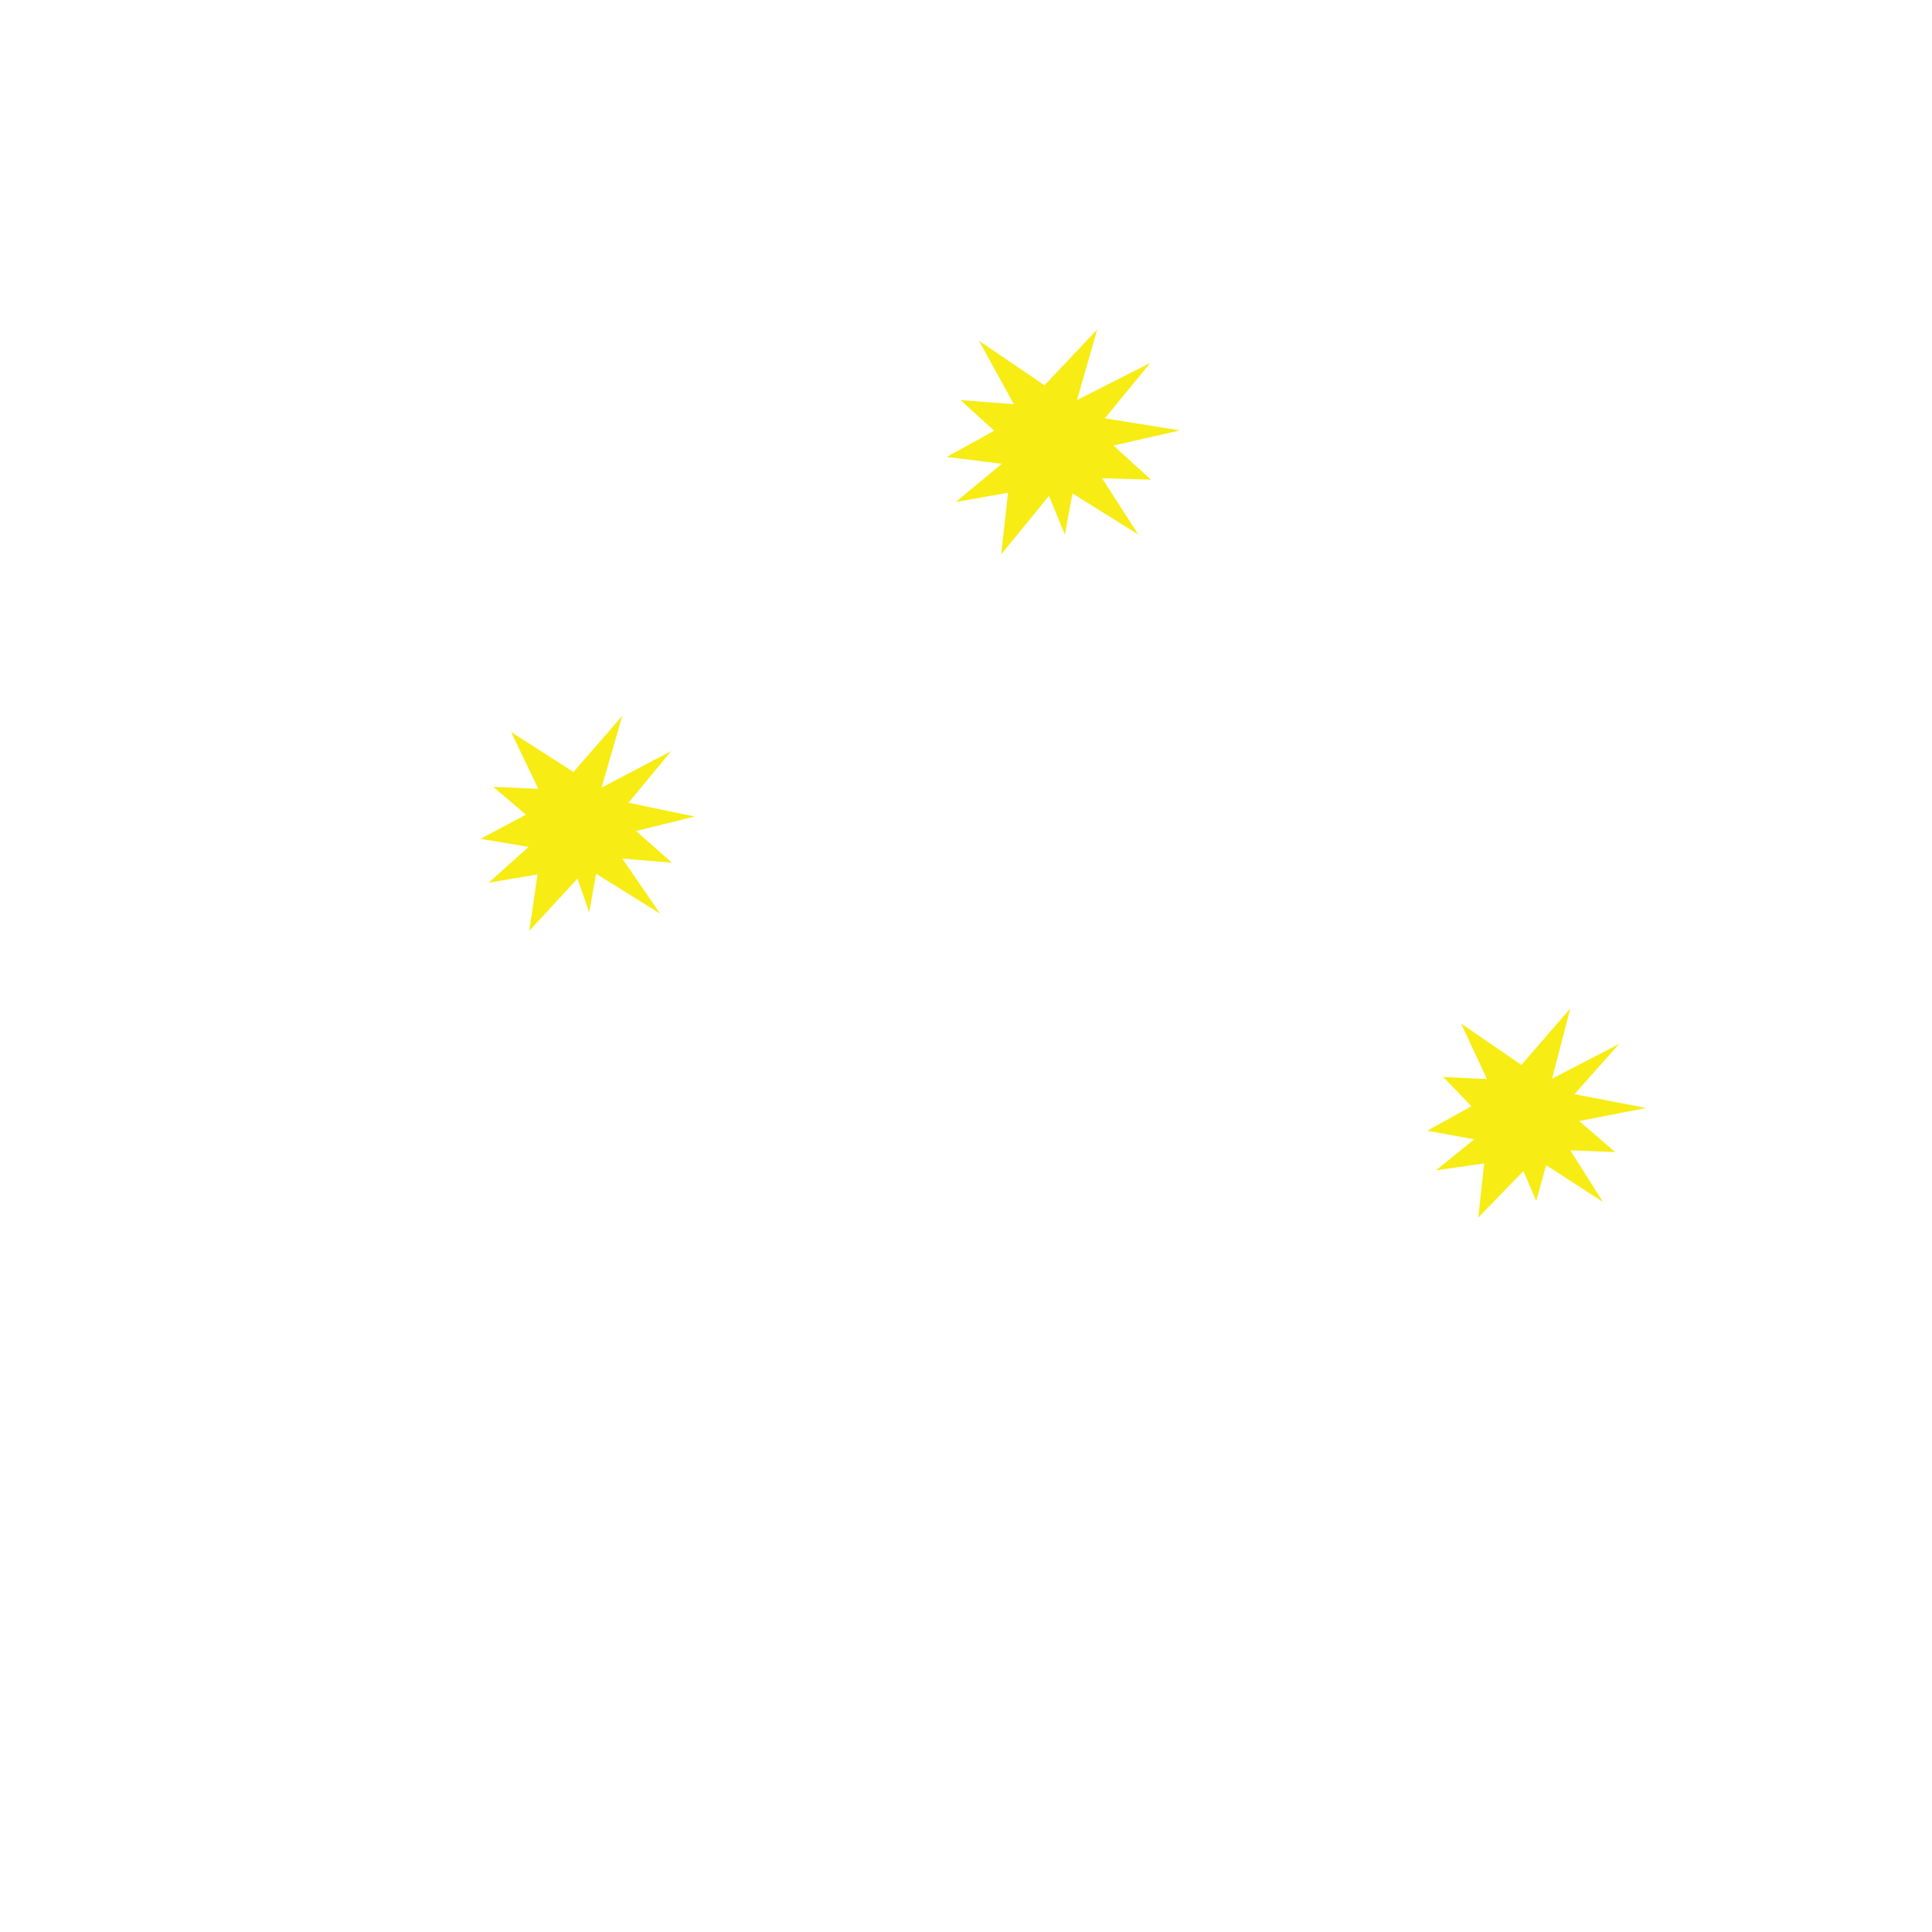
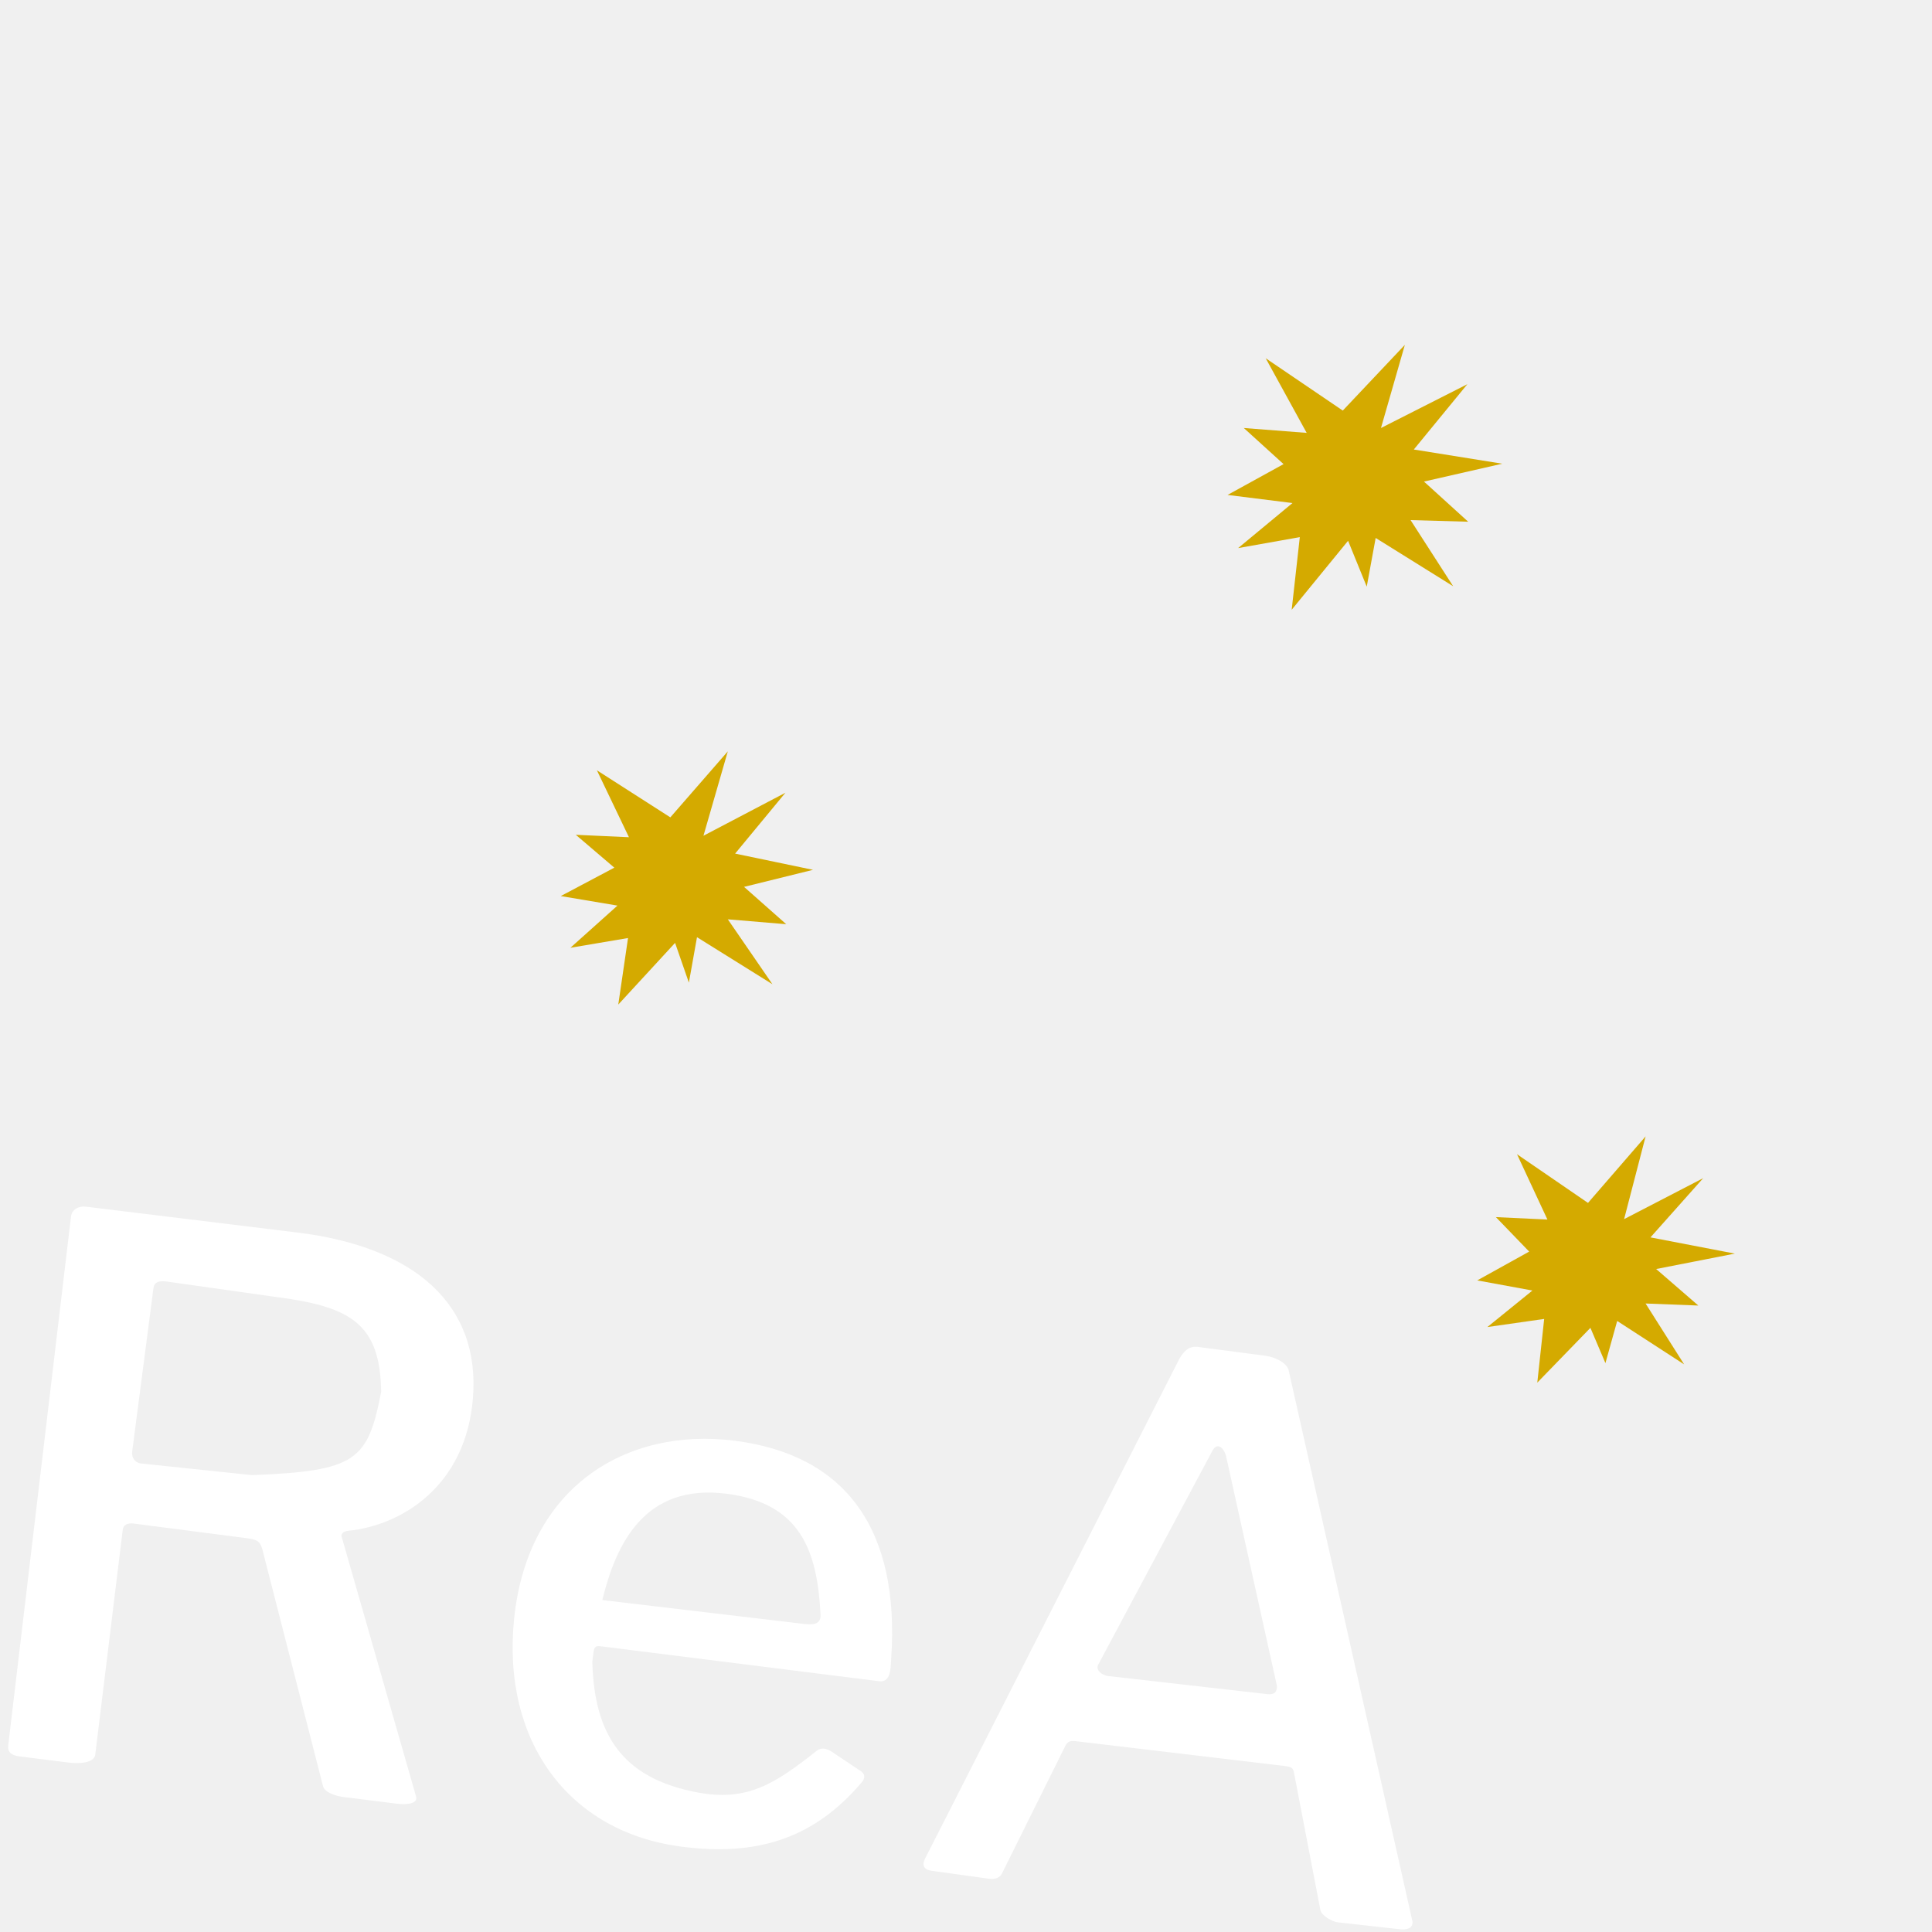
- <svg xmlns="http://www.w3.org/2000/svg" width="106mm" height="106mm" viewBox="0 0 106 106" version="1.1" id="svg8">
+ <svg xmlns="http://www.w3.org/2000/svg" width="90mm" height="90mm" viewBox="0 0 90 90" version="1.1" id="svg8">
  <defs id="defs2" />
-   <g id="layer4">
-     <rect style="display:inline;fill:#ffffff;fill-opacity:1;stroke:none;stroke-width:0.466;stroke-linecap:round;stroke-opacity:1" id="rect906" width="106" height="106" x="-7.1054274e-15" y="0" />
-   </g>
-   <g id="layer2" style="display:inline" transform="translate(-52.00956,-88.29524)">
-     <path style="fill:#f7ec13;fill-opacity:1;stroke:none;stroke-width:0.265px;stroke-linecap:butt;stroke-linejoin:miter;stroke-opacity:1" d="m 86.15,127.576 -1.134,3.931 3.818,-2.003 -2.343,2.835 3.629,0.756 -3.213,0.794 1.965,1.739 -2.721,-0.227 2.079,3.024 -3.515,-2.192 -0.378,2.117 -0.643,-1.852 -2.646,2.873 0.454,-3.099 -2.684,0.454 2.192,-1.965 -2.641,-0.444 2.495,-1.323 -1.795,-1.531 2.476,0.113 -1.493,-3.118 3.421,2.192 z" id="path847" />
-     <path style="fill:#f7ec13;fill-opacity:1;stroke:none;stroke-width:0.265px;stroke-linecap:butt;stroke-linejoin:miter;stroke-opacity:1" d="m 111.097,110.246 4.025,-2.041 -2.495,3.043 4.12,0.661 -3.647,0.832 2.06,1.871 -2.684,-0.076 1.984,3.081 -3.61,-2.249 -0.416,2.268 -0.869,-2.136 -2.627,3.213 0.378,-3.383 -2.873,0.51 2.532,-2.098 -3.024,-0.378 2.608,-1.436 -1.852,-1.682 2.929,0.227 -1.909,-3.477 3.591,2.438 2.892,-3.062 z" id="path849" />
-     <path style="fill:#f7ec13;fill-opacity:1;stroke:none;stroke-width:0.265px;stroke-linecap:butt;stroke-linejoin:miter;stroke-opacity:1" d="m 135.594,152.542 0.699,1.644 0.548,-1.965 3.118,2.022 -1.795,-2.835 2.457,0.095 -1.965,-1.701 3.666,-0.718 -3.931,-0.756 2.457,-2.759 -3.685,1.909 1.002,-3.855 -2.684,3.099 -3.307,-2.268 1.417,3.043 -2.4,-0.113 1.55,1.606 -2.419,1.342 2.57,0.472 -2.098,1.701 2.646,-0.378 -0.321,2.967 z" id="path886" />
+   <g id="layer1" />
+   <g id="layer2" style="display:inline" transform="translate(-56.21519,-106.3719)">
+     <path style="fill:#d4aa00;fill-opacity:1;stroke:none;stroke-width:0.265px;stroke-linecap:butt;stroke-linejoin:miter;stroke-opacity:1" d="m 90.119,141.373 -1.134,3.931 3.818,-2.003 -2.343,2.835 3.629,0.756 -3.213,0.794 1.965,1.739 -2.721,-0.227 2.079,3.024 -3.515,-2.192 -0.378,2.117 -0.643,-1.852 -2.646,2.873 0.454,-3.099 -2.684,0.454 2.192,-1.965 -2.641,-0.444 2.495,-1.323 -1.795,-1.531 2.476,0.113 -1.493,-3.118 3.421,2.192 z" id="path847" />
+     <path style="fill:#d4aa00;fill-opacity:1;stroke:none;stroke-width:0.265px;stroke-linecap:butt;stroke-linejoin:miter;stroke-opacity:1" d="m 120.546,126.31 4.025,-2.041 -2.495,3.043 4.12,0.661 -3.647,0.832 2.06,1.871 -2.684,-0.076 1.984,3.081 -3.61,-2.249 -0.416,2.268 -0.869,-2.136 -2.627,3.213 0.378,-3.383 -2.873,0.51 2.532,-2.098 -3.024,-0.378 2.608,-1.436 -1.852,-1.682 2.929,0.227 -1.909,-3.477 3.591,2.438 2.892,-3.062 z" id="path849" />
+     <path style="fill:#d4aa00;fill-opacity:1;stroke:none;stroke-width:0.265px;stroke-linecap:butt;stroke-linejoin:miter;stroke-opacity:1" d="m 130.303,168.228 0.699,1.644 0.548,-1.965 3.118,2.022 -1.795,-2.835 2.457,0.095 -1.965,-1.701 3.666,-0.718 -3.931,-0.756 2.457,-2.759 -3.685,1.909 1.002,-3.855 -2.684,3.099 -3.307,-2.268 1.417,3.043 -2.4,-0.113 1.55,1.606 -2.419,1.342 2.57,0.472 -2.098,1.701 2.646,-0.378 -0.321,2.967 z" id="path886" />
+     <path d="m 75.596,190.057 -3.466,-12.1 c -0.052,-0.147 0.125,-0.262 0.304,-0.274 2.533,-0.259 5.478,-2.103 5.811,-6.167 0.358,-4.37 -2.706,-7.059 -8.181,-7.728 l -9.847,-1.205 c -0.314,-0.039 -0.65,0.112 -0.694,0.458 l -2.925,24.643 c -0.04,0.311 0.154,0.462 0.538,0.51 l 2.266,0.284 c 0.453,0.057 1.198,0.043 1.251,-0.371 l 1.282,-10.49 c 0.022,-0.173 0.18,-0.313 0.494,-0.274 l 5.29,0.685 c 0.523,0.068 0.599,0.172 0.704,0.466 l 2.841,11.09 c 0.069,0.289 0.619,0.458 0.933,0.497 l 2.545,0.319 c 0.349,0.044 0.958,0.02 0.855,-0.341 z m -7.646,-14.969 -5.174,-0.542 c -0.244,-0.031 -0.443,-0.244 -0.403,-0.555 l 0.991,-7.617 c 0.036,-0.276 0.255,-0.349 0.603,-0.305 l 5.721,0.808 c 3.005,0.464 4.244,1.328 4.283,4.339 -0.624,3.184 -1.141,3.688 -6.022,3.872 z" style="font-size:35.752px;line-height:1.25;font-family:'Libre Franklin';-inkscape-font-specification:'Libre Franklin';fill:#ffffff;fill-opacity:1;stroke-width:0.874" id="path896" />
+     <path d="m 83.861,183.356 c 0.04,-0.319 0.147,-0.318 0.36,-0.291 l 12.943,1.624 c 0.568,0.072 0.536,-0.628 0.564,-1.02 0.427,-6.103 -2.152,-9.533 -7.295,-10.183 -5.072,-0.641 -9.64,2.178 -10.267,8.286 -0.587,5.723 2.549,9.939 7.779,10.622 3.51,0.458 6.166,-0.353 8.409,-2.989 0.169,-0.195 0.156,-0.377 -0.008,-0.506 l -1.396,-0.933 c -0.199,-0.133 -0.471,-0.205 -0.67,-0.05 -1.96,1.549 -3.245,2.398 -5.598,1.95 -3.503,-0.667 -4.793,-2.714 -4.874,-6.096 z m 0.412,-2.447 c 0.644,-2.64 1.982,-5.434 5.778,-4.954 3.476,0.44 4.239,2.687 4.388,5.63 0.022,0.428 -0.289,0.496 -0.786,0.434 z" style="font-size:35.752px;line-height:1.25;font-family:'Libre Franklin';-inkscape-font-specification:'Libre Franklin';fill:#ffffff;fill-opacity:1;stroke-width:0.894" id="path898" />
+     <path d="m 99.596,193.518 2.696,0.374 c 0.284,0.036 0.503,-0.048 0.601,-0.252 l 2.939,-5.917 c 0.098,-0.204 0.227,-0.275 0.475,-0.243 l 9.747,1.158 c 0.284,0.036 0.381,0.071 0.43,0.257 l 1.243,6.469 c 0.075,0.262 0.546,0.528 0.83,0.56 l 2.852,0.318 c 0.319,0.04 0.635,-0.029 0.605,-0.358 l -5.762,-25.65 c -0.062,-0.368 -0.644,-0.646 -1.069,-0.702 l -3.168,-0.417 c -0.426,-0.054 -0.679,0.23 -0.866,0.567 l -11.834,23.257 c -0.191,0.372 -0.003,0.538 0.281,0.577 z m 8.228,-9.071 c -0.284,-0.036 -0.609,-0.298 -0.431,-0.564 l 5.291,-9.91 c 0.196,-0.408 0.52,-0.225 0.644,0.223 l 2.366,10.684 c 0.035,0.293 -0.116,0.452 -0.436,0.412 z" style="font-size:35.752px;line-height:1.25;font-family:'Libre Franklin';-inkscape-font-specification:'Libre Franklin';fill:#ffffff;fill-opacity:1;stroke-width:0.894" id="path900" />
  </g>
</svg>
